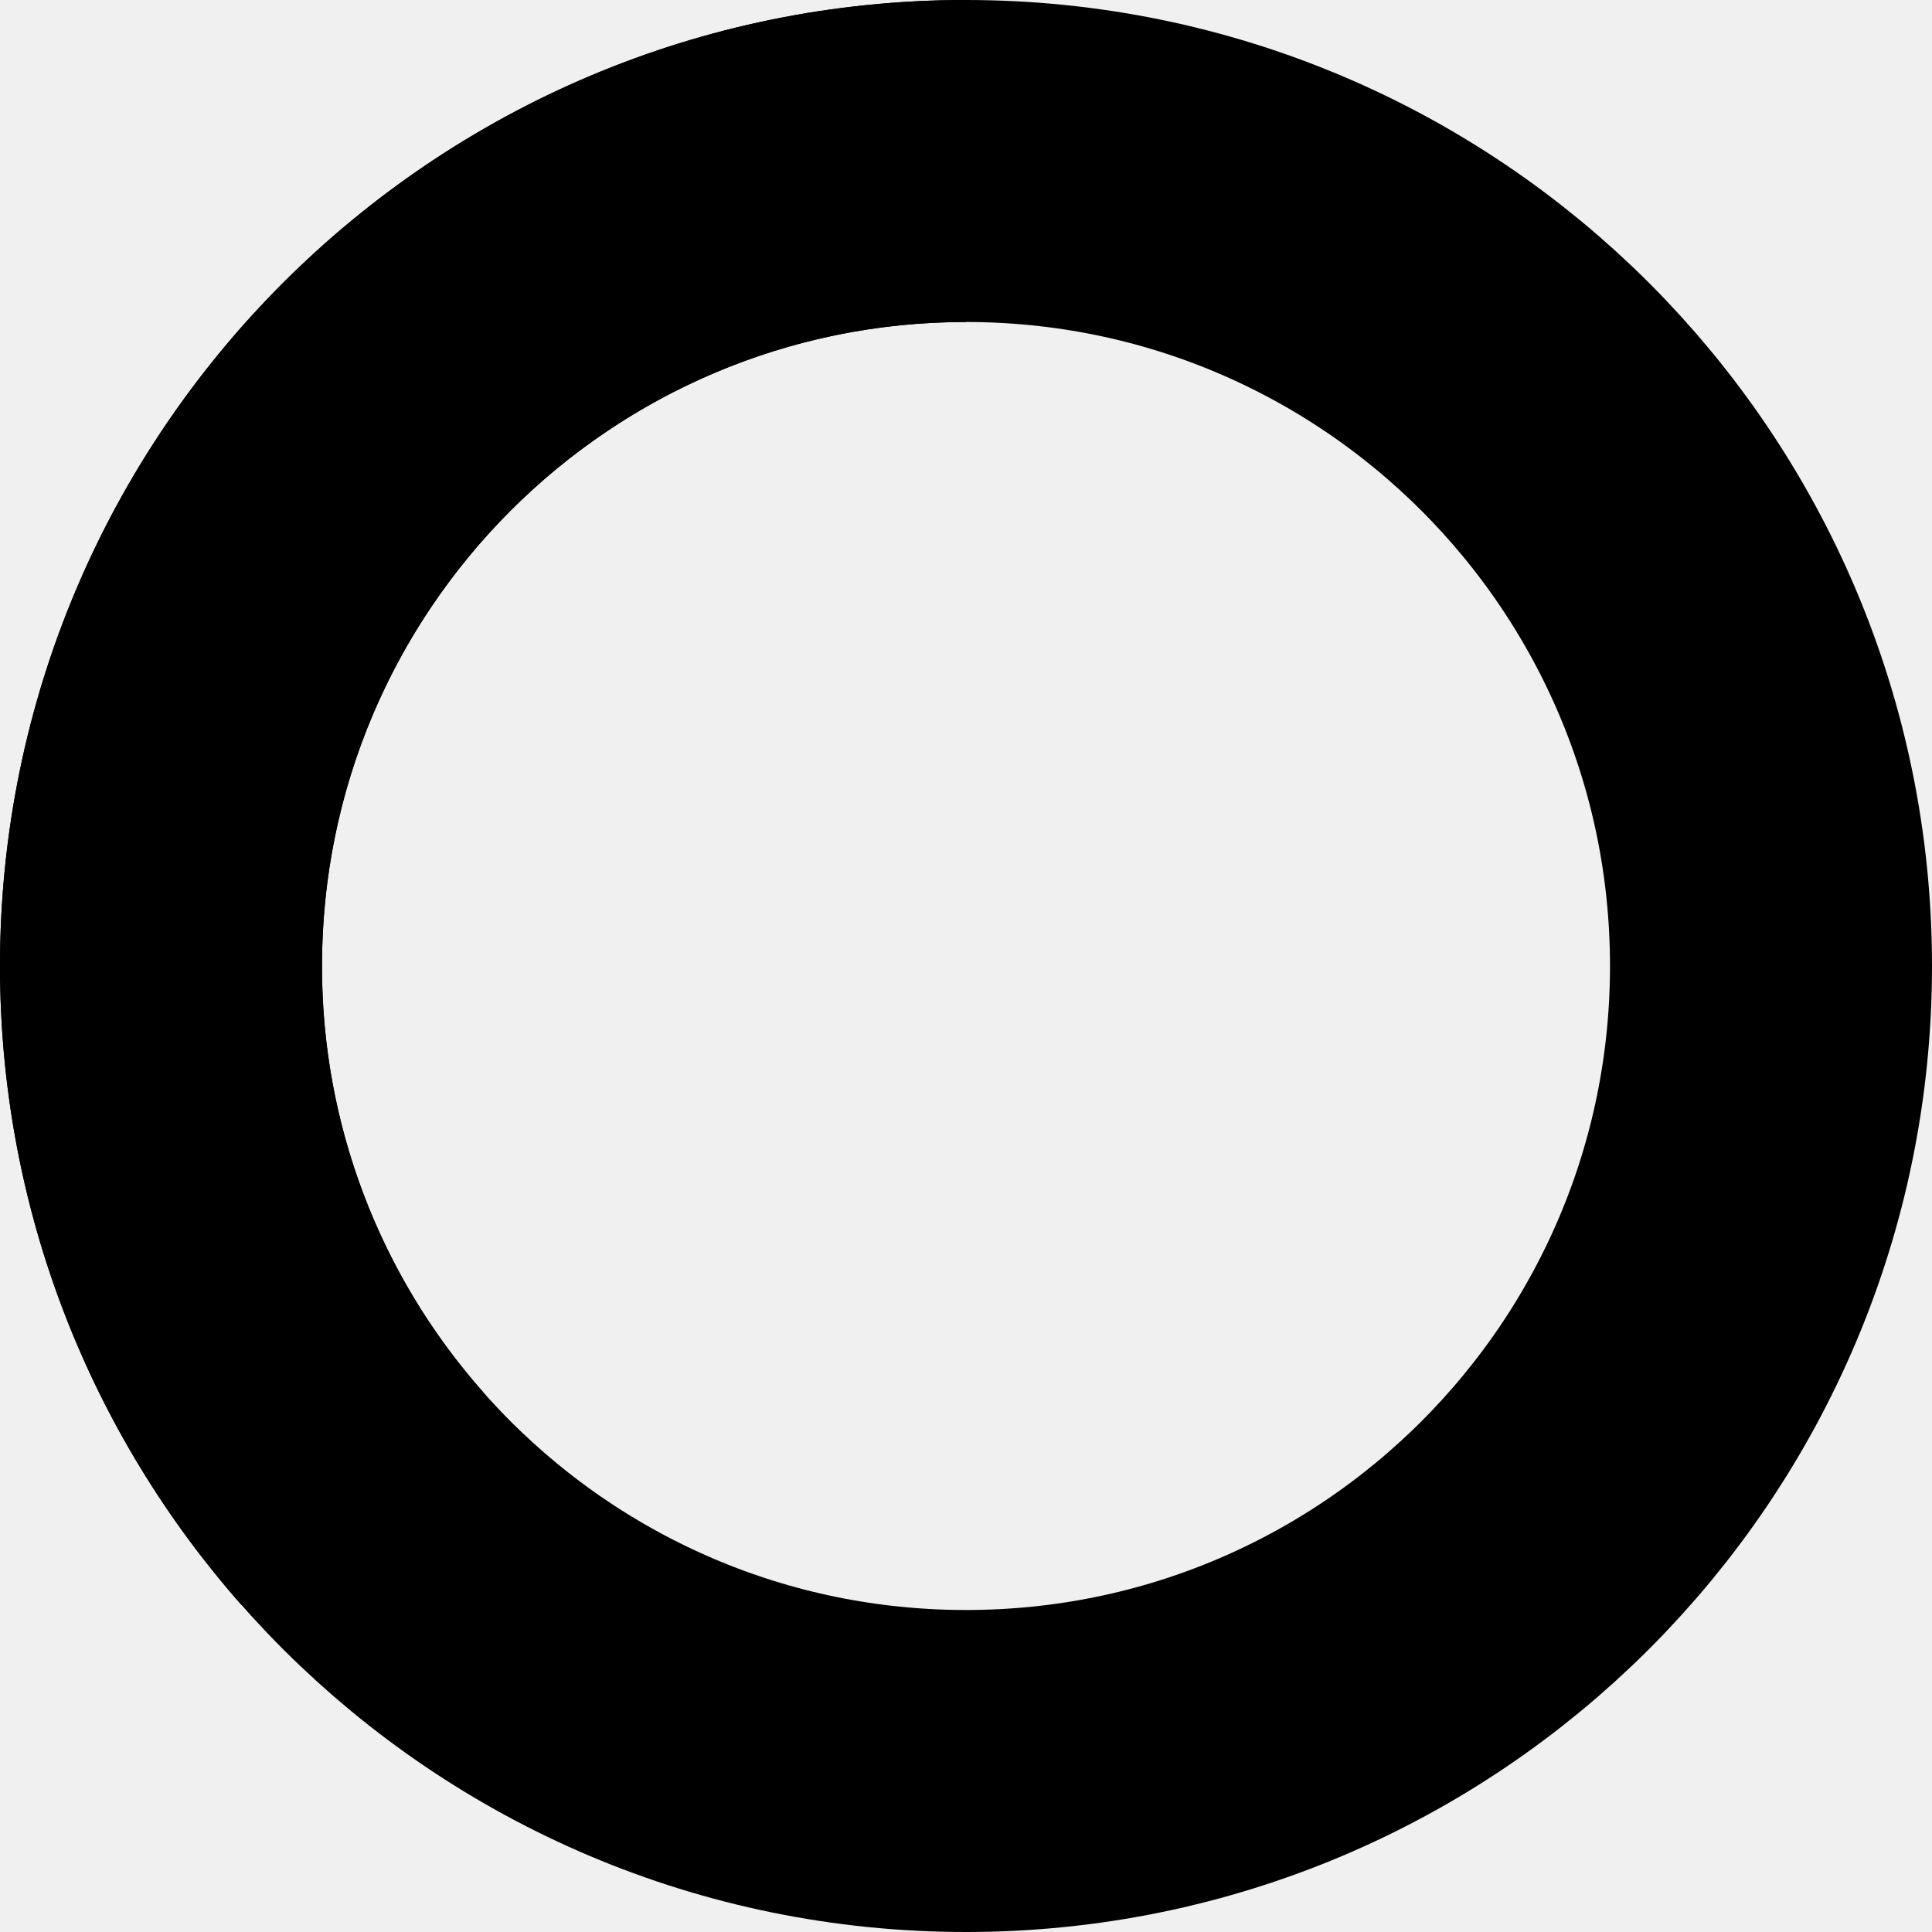
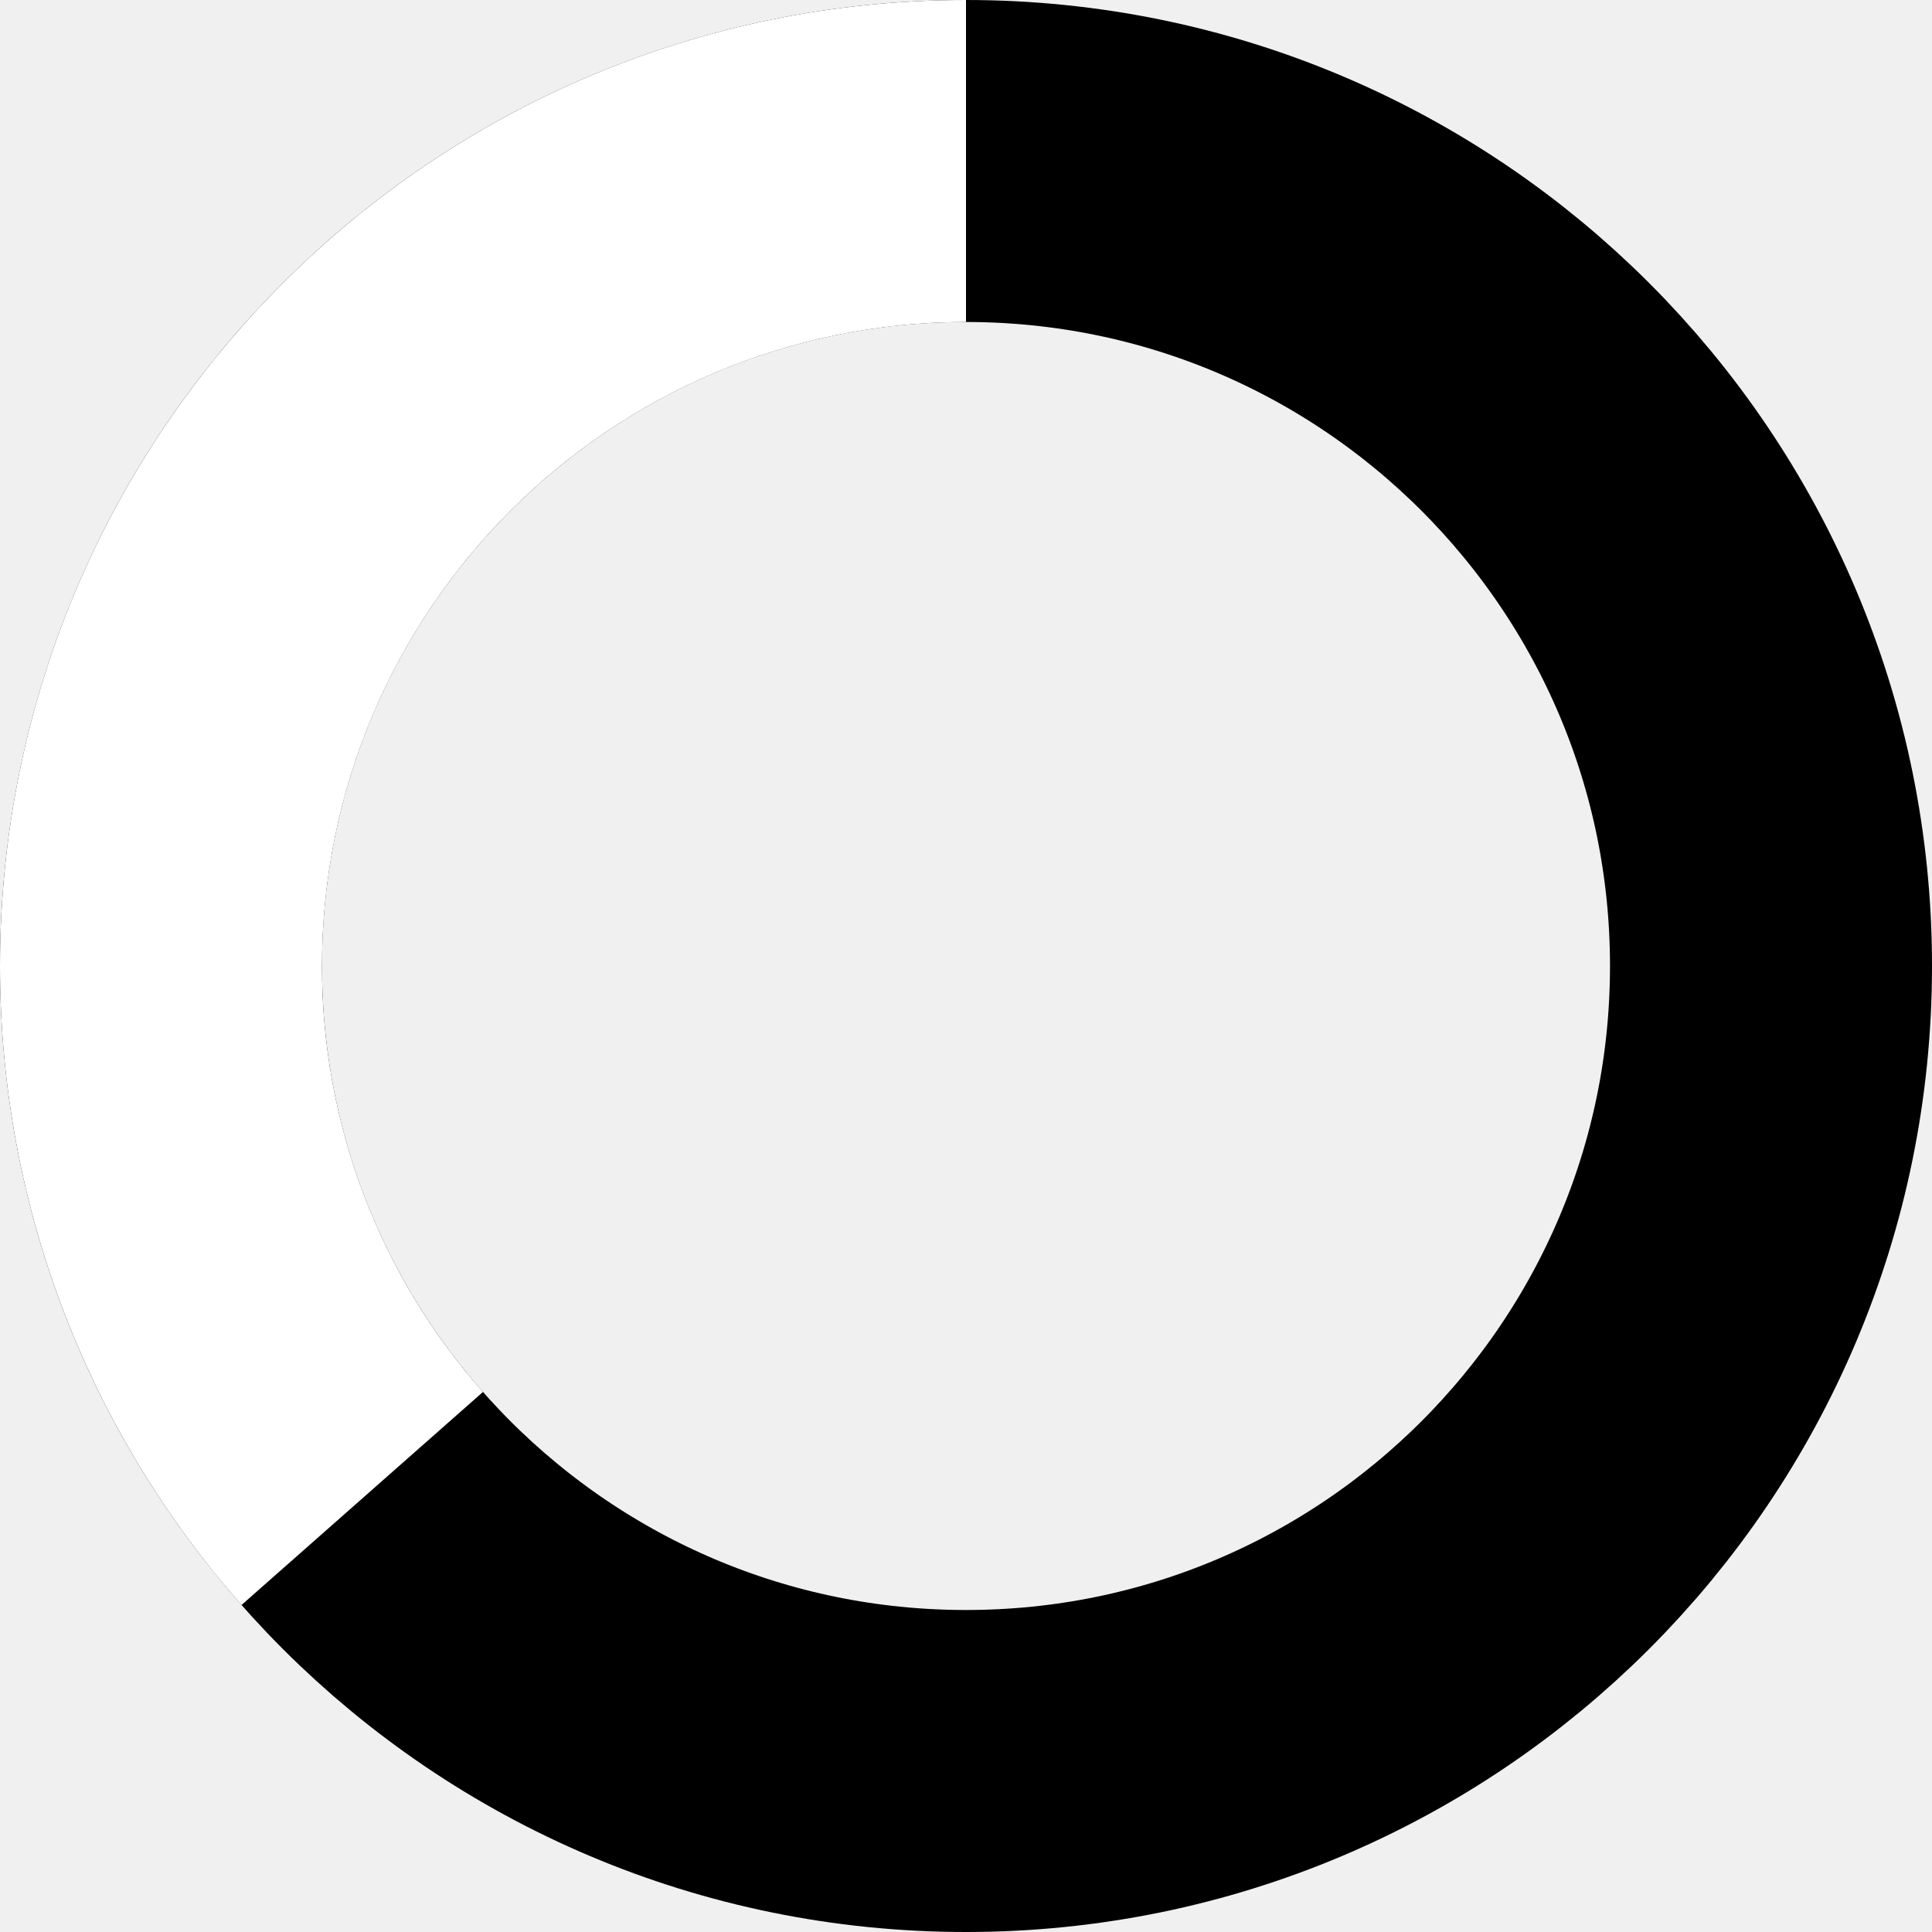
- <svg xmlns="http://www.w3.org/2000/svg" className="animate-spin -ml-1 mr-3 h-5 w-5 text-white" fill="none" viewBox="0 0 24 24">
-   <circle className="opacity-25" cx="12" cy="12" r="10" stroke="currentColor" stroke-width="4" />
-   <path className="opacity-75" fill="currentColor" d="M4 12a8 8 0 018-8V0C5.373 0 0 5.373 0 12h4zm2 5.291A7.962 7.962 0 014 12H0c0 3.042 1.135 5.824 3 7.938l3-2.647z" />
+ <svg xmlns="http://www.w3.org/2000/svg" fill="none" viewBox="0 0 24 24">
+   <circle cx="12" cy="12" r="10" stroke="#000000" stroke-width="4" />
+   <path className="opacity-75" fill="#FFFFFF" d="M4 12a8 8 0 018-8V0C5.373 0 0 5.373 0 12h4zm2 5.291A7.962 7.962 0 014 12H0c0 3.042 1.135 5.824 3 7.938l3-2.647z" />
</svg>
